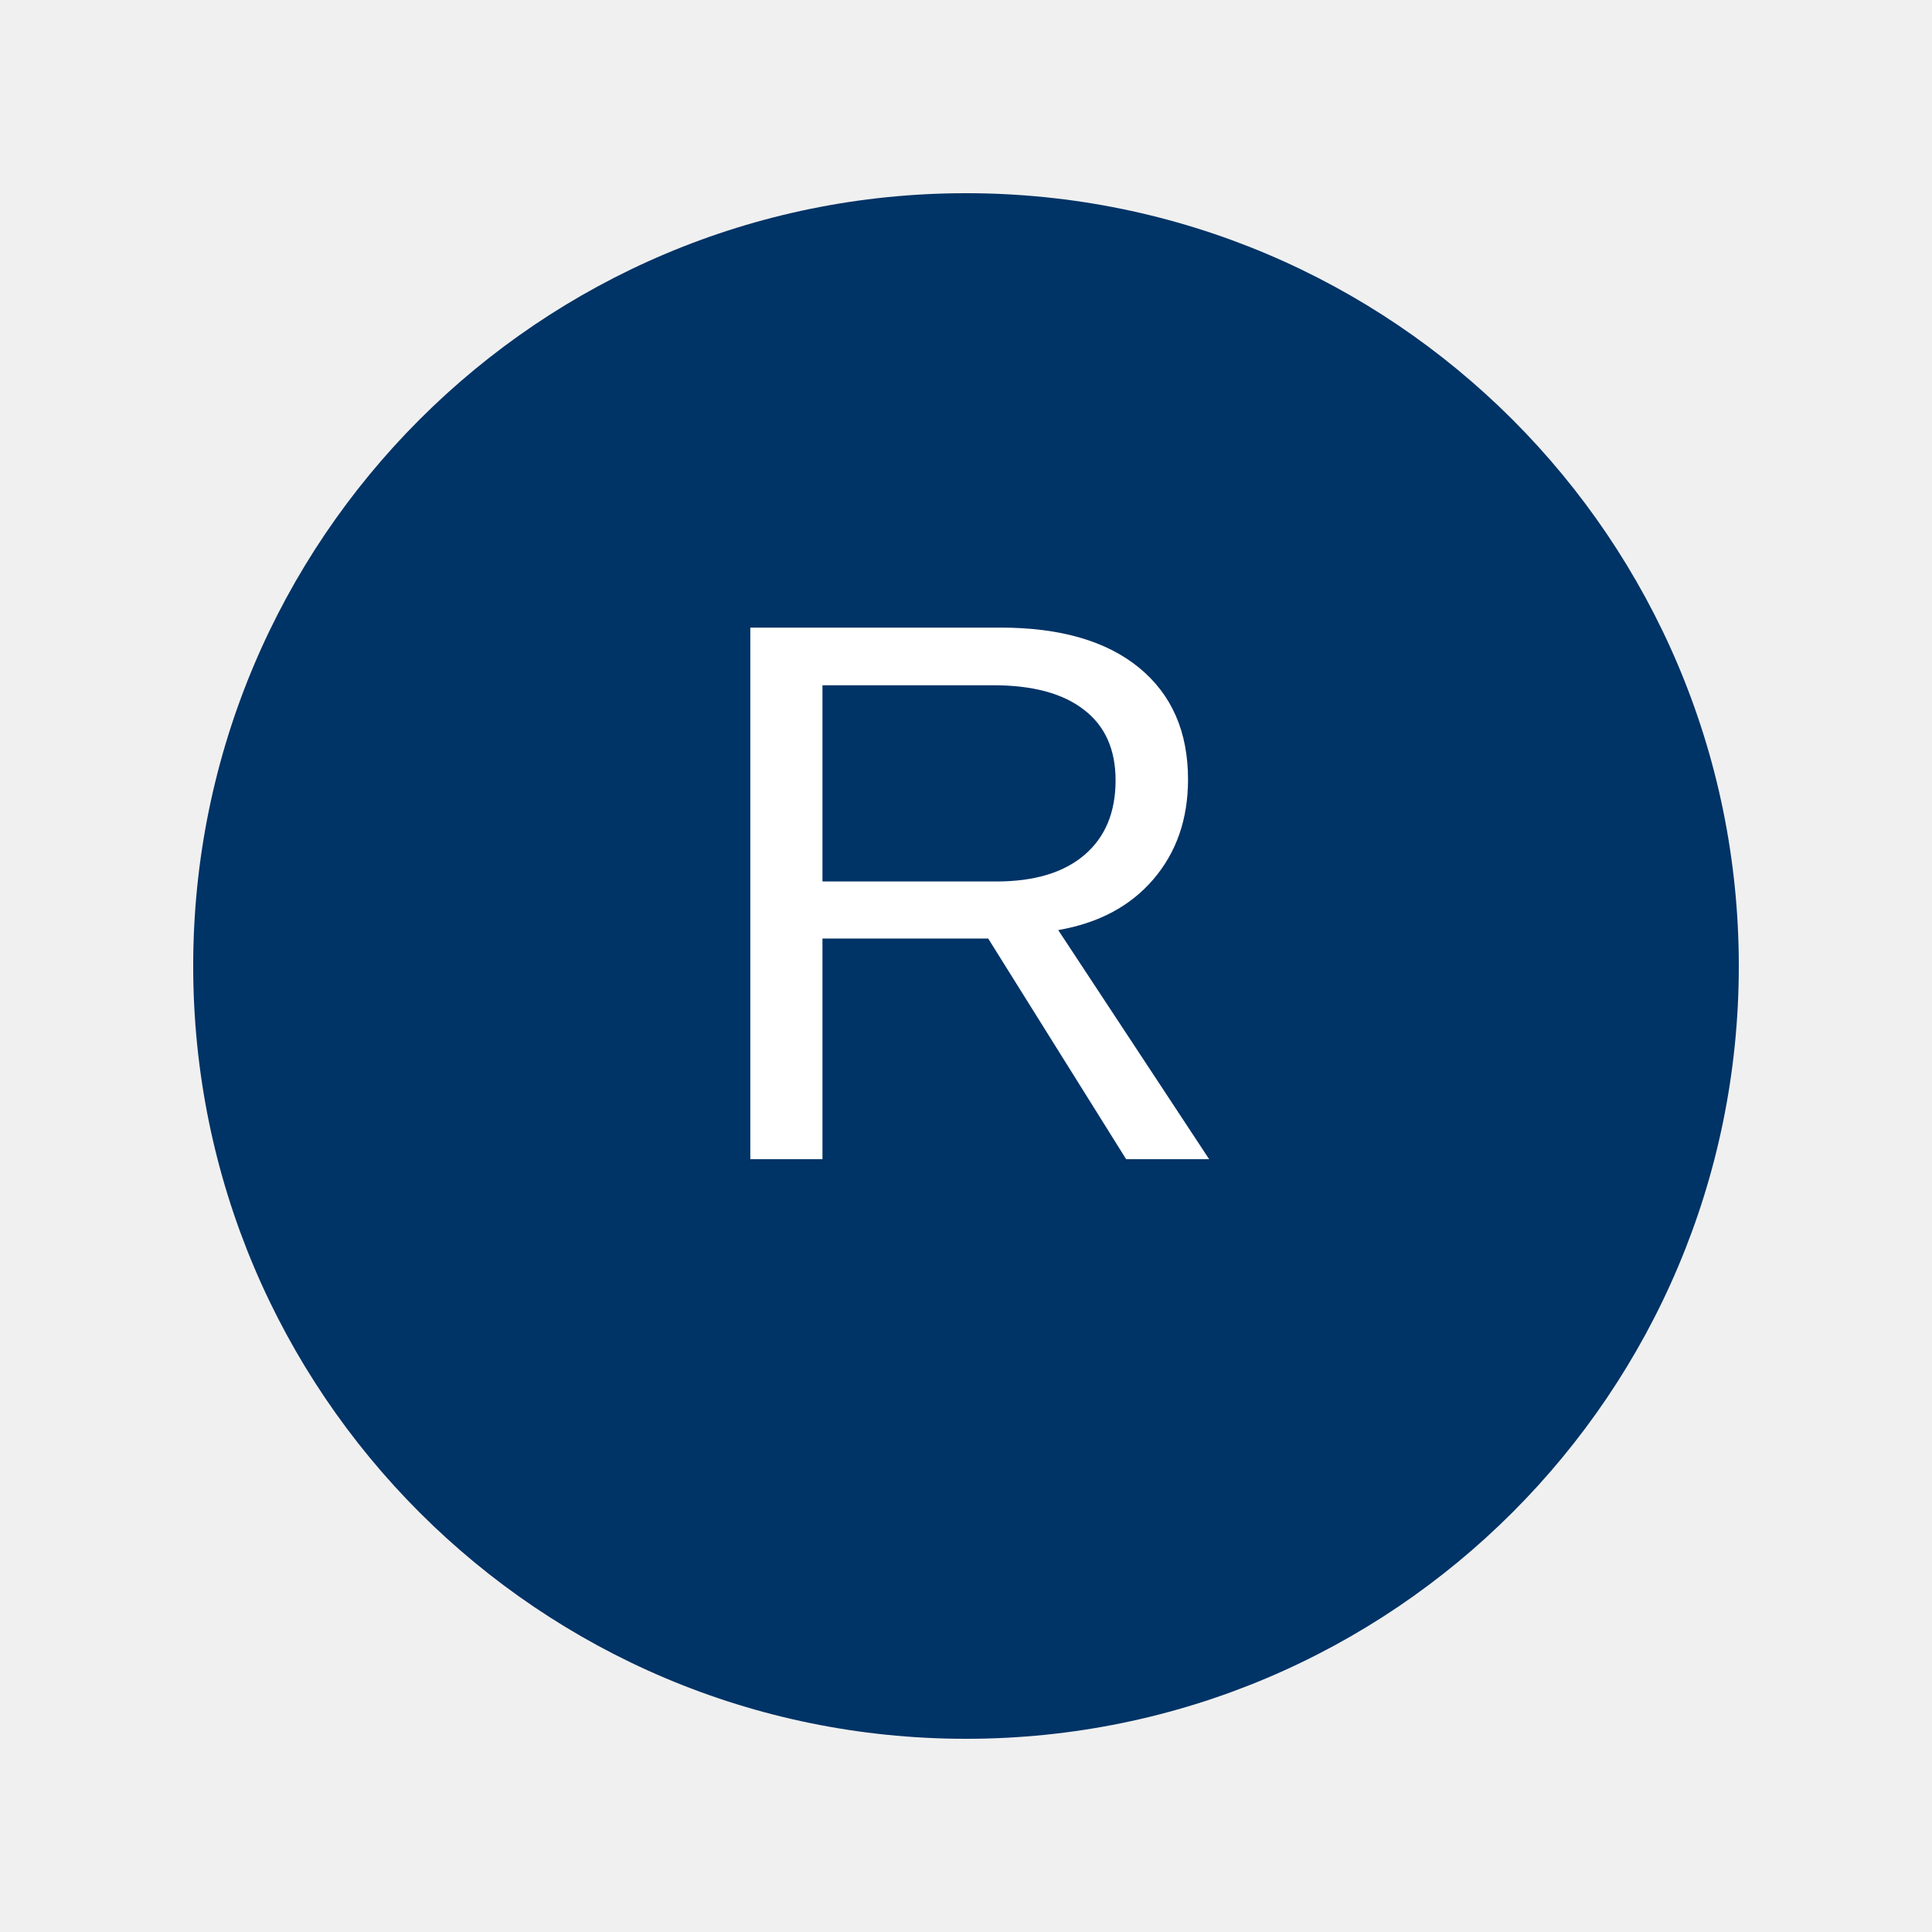
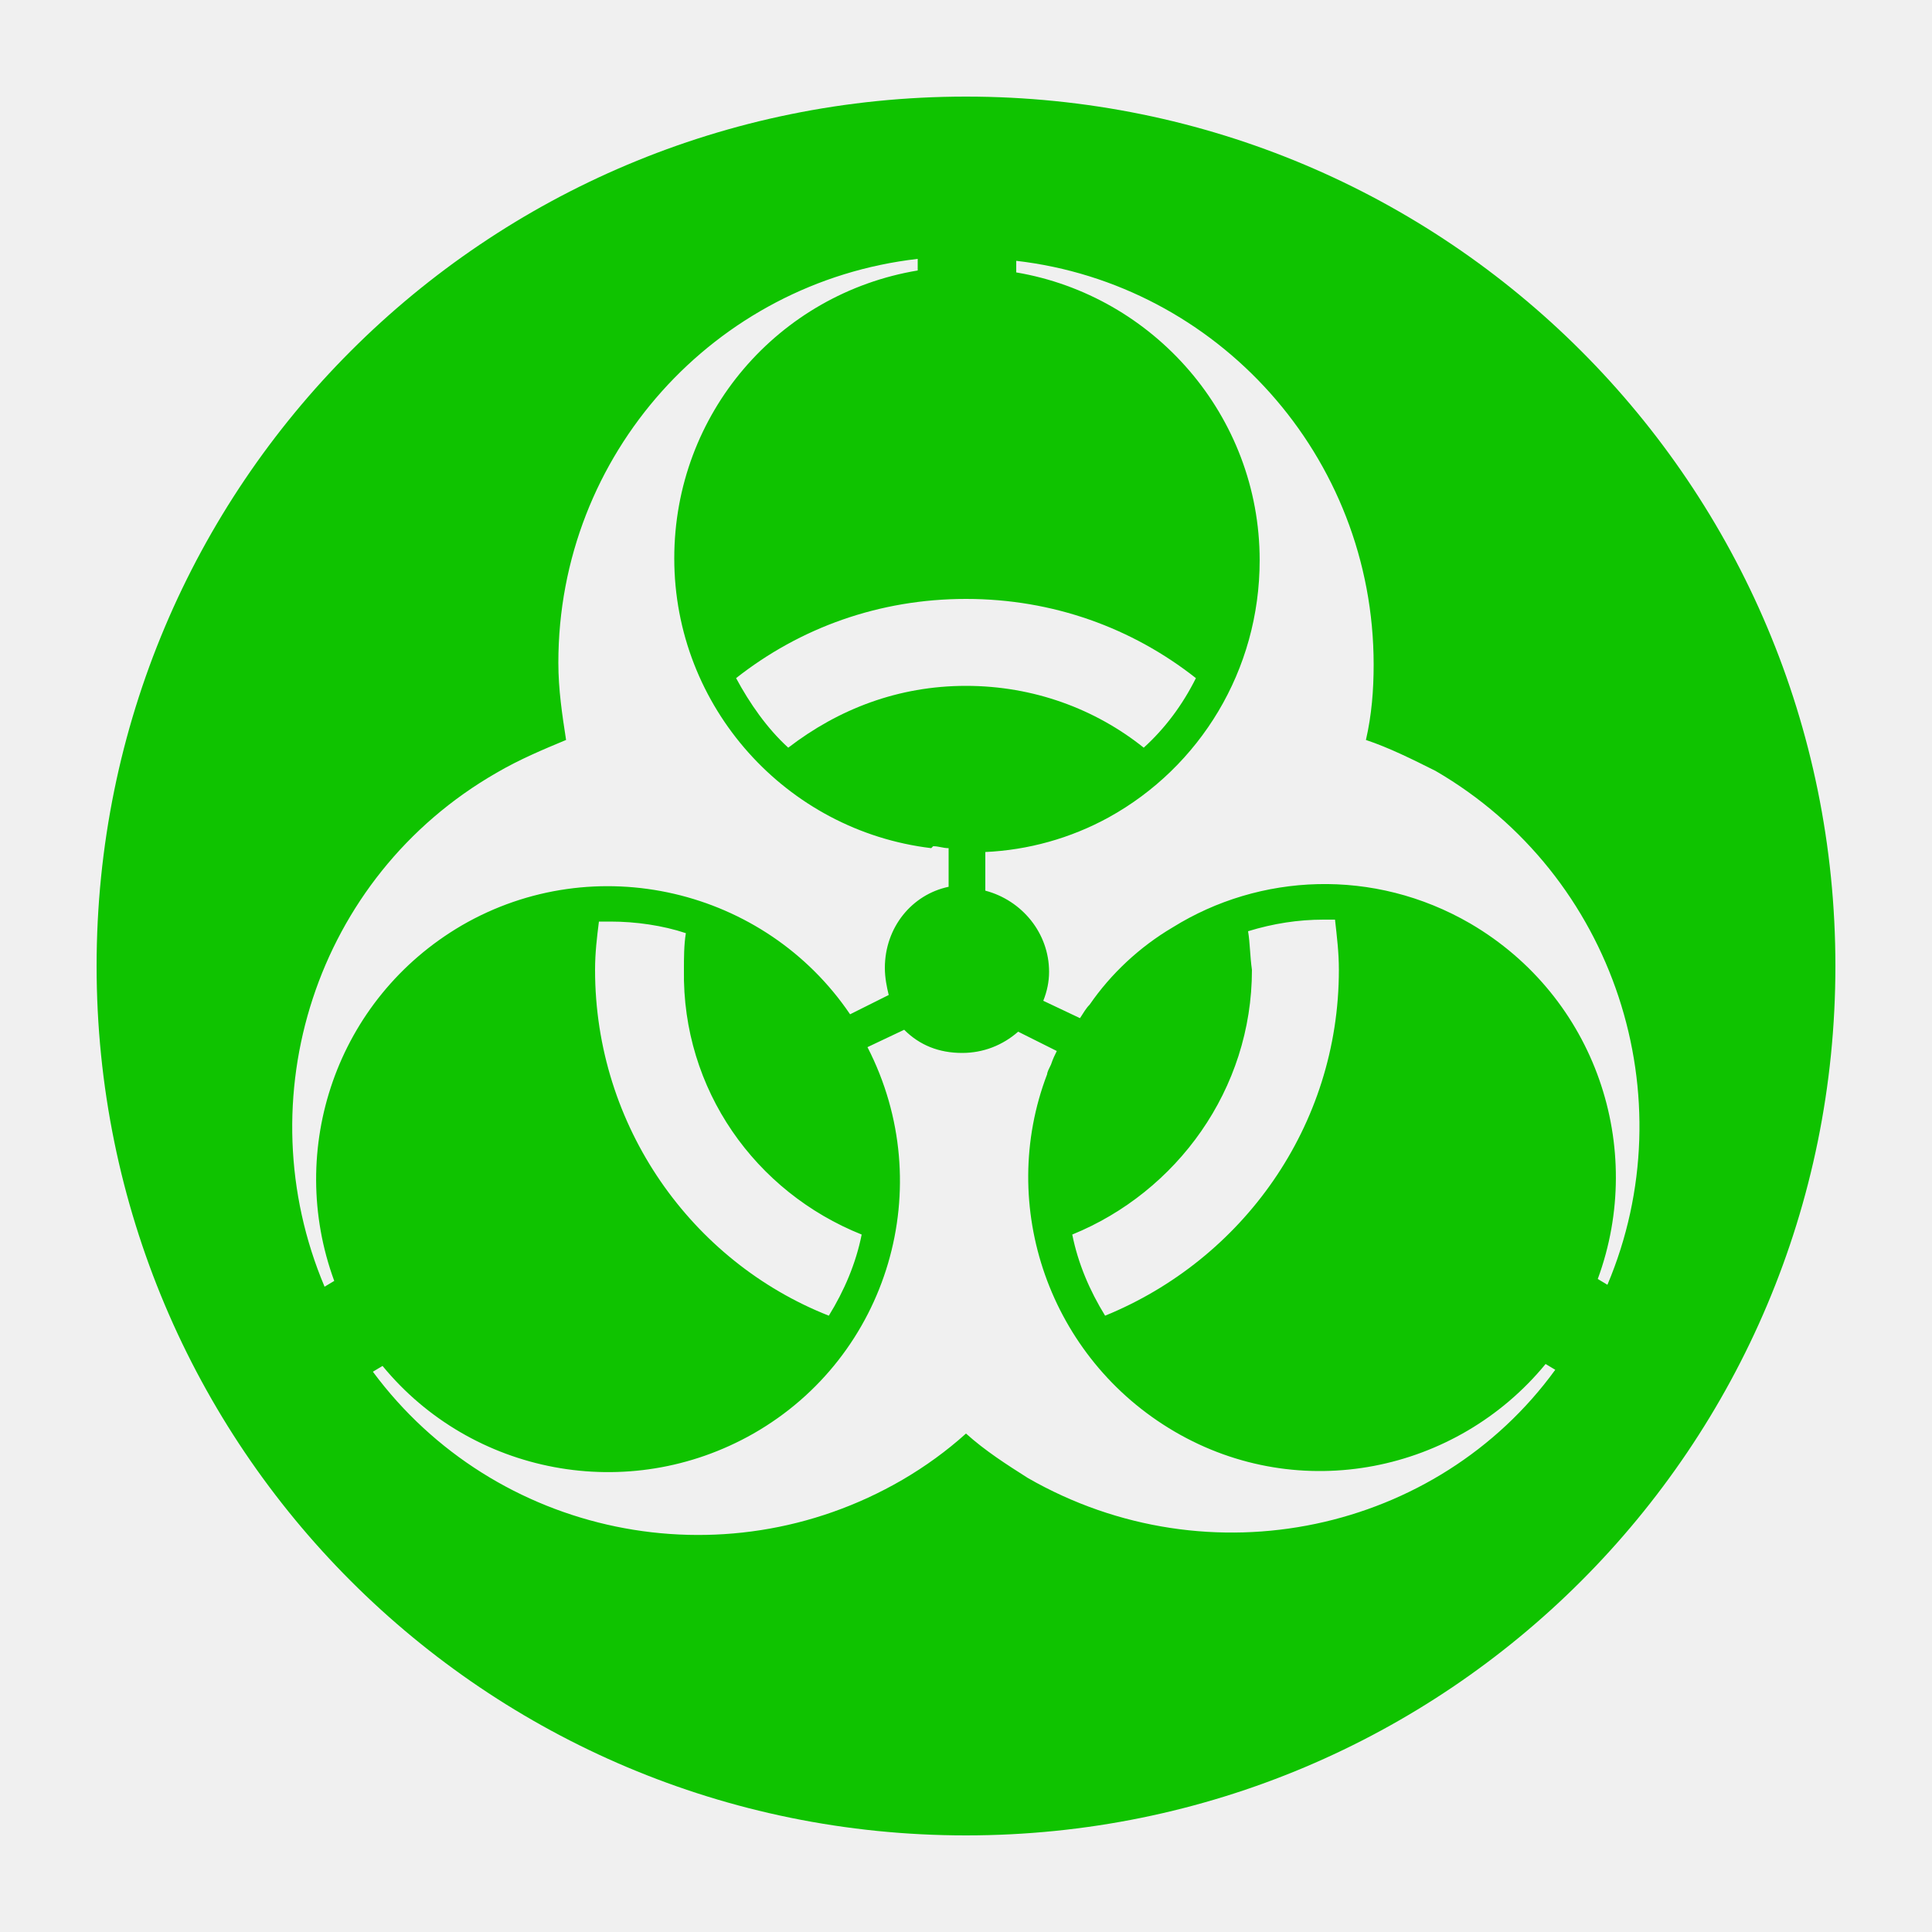
- <svg xmlns="http://www.w3.org/2000/svg" viewBox="0 0 100 100">
-   <circle cx="50" cy="50" r="40" fill="#003366" />
-   <text x="50" y="60" font-family="Arial, sans-serif" font-size="40" fill="white" text-anchor="middle">R</text>
+ <svg xmlns="http://www.w3.org/2000/svg" fill="#0FC300" version="1.1" x="0px" y="0px" viewBox="0 0 100 100" enable-background="new 0 0 100 100" xml:space="preserve">
+   <path d="M50,5C25.1,5,5,25.1,5,50c0,24.9,20.1,45,45,45s45-20.1,45-45C95,25.1,74.9,5,50,5z M61.9,35.1c-0.7,1.4-1.6,2.6-2.7,3.6  c-2.5-2-5.7-3.2-9.2-3.2c-3.5,0-6.6,1.2-9.2,3.2c-1.1-1-2-2.3-2.7-3.6C41.4,32.5,45.5,31,50,31C54.5,31,58.6,32.5,61.9,35.1z   M17.3,66.3l-0.5,0.3c-4.1-9.7-0.5-21.2,8.9-26.6c1.2-0.7,2.4-1.2,3.6-1.7c-0.2-1.3-0.4-2.6-0.4-4c0-10.8,8.1-19.7,18.6-20.9v0.6  c-7.2,1.2-12.6,7.4-12.6,14.9c0,7.7,5.8,14.1,13.3,15c0,0,0,0,0.1-0.1c0.3,0,0.5,0.1,0.8,0.1v2c-1.9,0.4-3.3,2.1-3.3,4.2  c0,0.5,0.1,1,0.2,1.4L44,52.5c-4.4-6.5-13.2-8.6-20.1-4.6C17.4,51.7,14.8,59.5,17.3,66.3z M44.6,63.9c-0.3,1.5-0.9,2.9-1.7,4.2  c-7.1-2.8-12.1-9.8-12.1-17.9c0-0.9,0.1-1.7,0.2-2.5c0.2,0,0.4,0,0.6,0c1.3,0,2.7,0.2,3.9,0.6c-0.1,0.6-0.1,1.3-0.1,1.9  C35.3,56.4,39.1,61.7,44.6,63.9z M53.2,76.5c-1.1-0.7-2.2-1.4-3.2-2.3c-1,0.9-2.1,1.7-3.3,2.4C37.4,82,25.6,79.5,19.3,71l0.5-0.3  c4.6,5.6,12.7,7.2,19.2,3.5c7-4,9.6-12.8,5.9-20l1.9-0.9c0.8,0.8,1.8,1.2,3,1.2c1.1,0,2.1-0.4,2.9-1.1l2,1c-0.1,0.2-0.2,0.4-0.3,0.7  c0,0,0,0,0,0c-0.1,0.2-0.2,0.4-0.2,0.5c-2.6,6.8,0.1,14.7,6.6,18.5c6.5,3.8,14.6,2.1,19.2-3.5l0.5,0.3  C74.4,79.3,62.6,81.9,53.2,76.5z M64.6,48.2c1.3-0.4,2.6-0.6,3.9-0.6c0.2,0,0.4,0,0.6,0c0.1,0.9,0.2,1.7,0.2,2.6  c0,8.1-5,15-12.1,17.9c-0.8-1.3-1.4-2.7-1.7-4.2c5.4-2.2,9.3-7.5,9.3-13.7C64.7,49.5,64.7,48.8,64.6,48.2z M82.7,66.2  c2.5-6.8-0.1-14.6-6.6-18.4c-5-2.9-10.9-2.6-15.4,0.2c-1.7,1-3.2,2.4-4.3,4c0,0,0,0,0,0c-0.2,0.2-0.3,0.4-0.5,0.7L54,51.8  c0.2-0.5,0.3-1,0.3-1.5c0-2-1.4-3.7-3.3-4.2v-2c2.2-0.1,4.4-0.7,6.4-1.8c4.7-2.6,7.8-7.6,7.8-13.3c0-7.5-5.5-13.7-12.6-14.9v-0.6  C63,14.7,71.1,23.6,71.1,34.4c0,1.3-0.1,2.6-0.4,3.9c1.2,0.4,2.4,1,3.6,1.6c9.3,5.4,13,16.9,8.9,26.6L82.7,66.2z" />
</svg>
